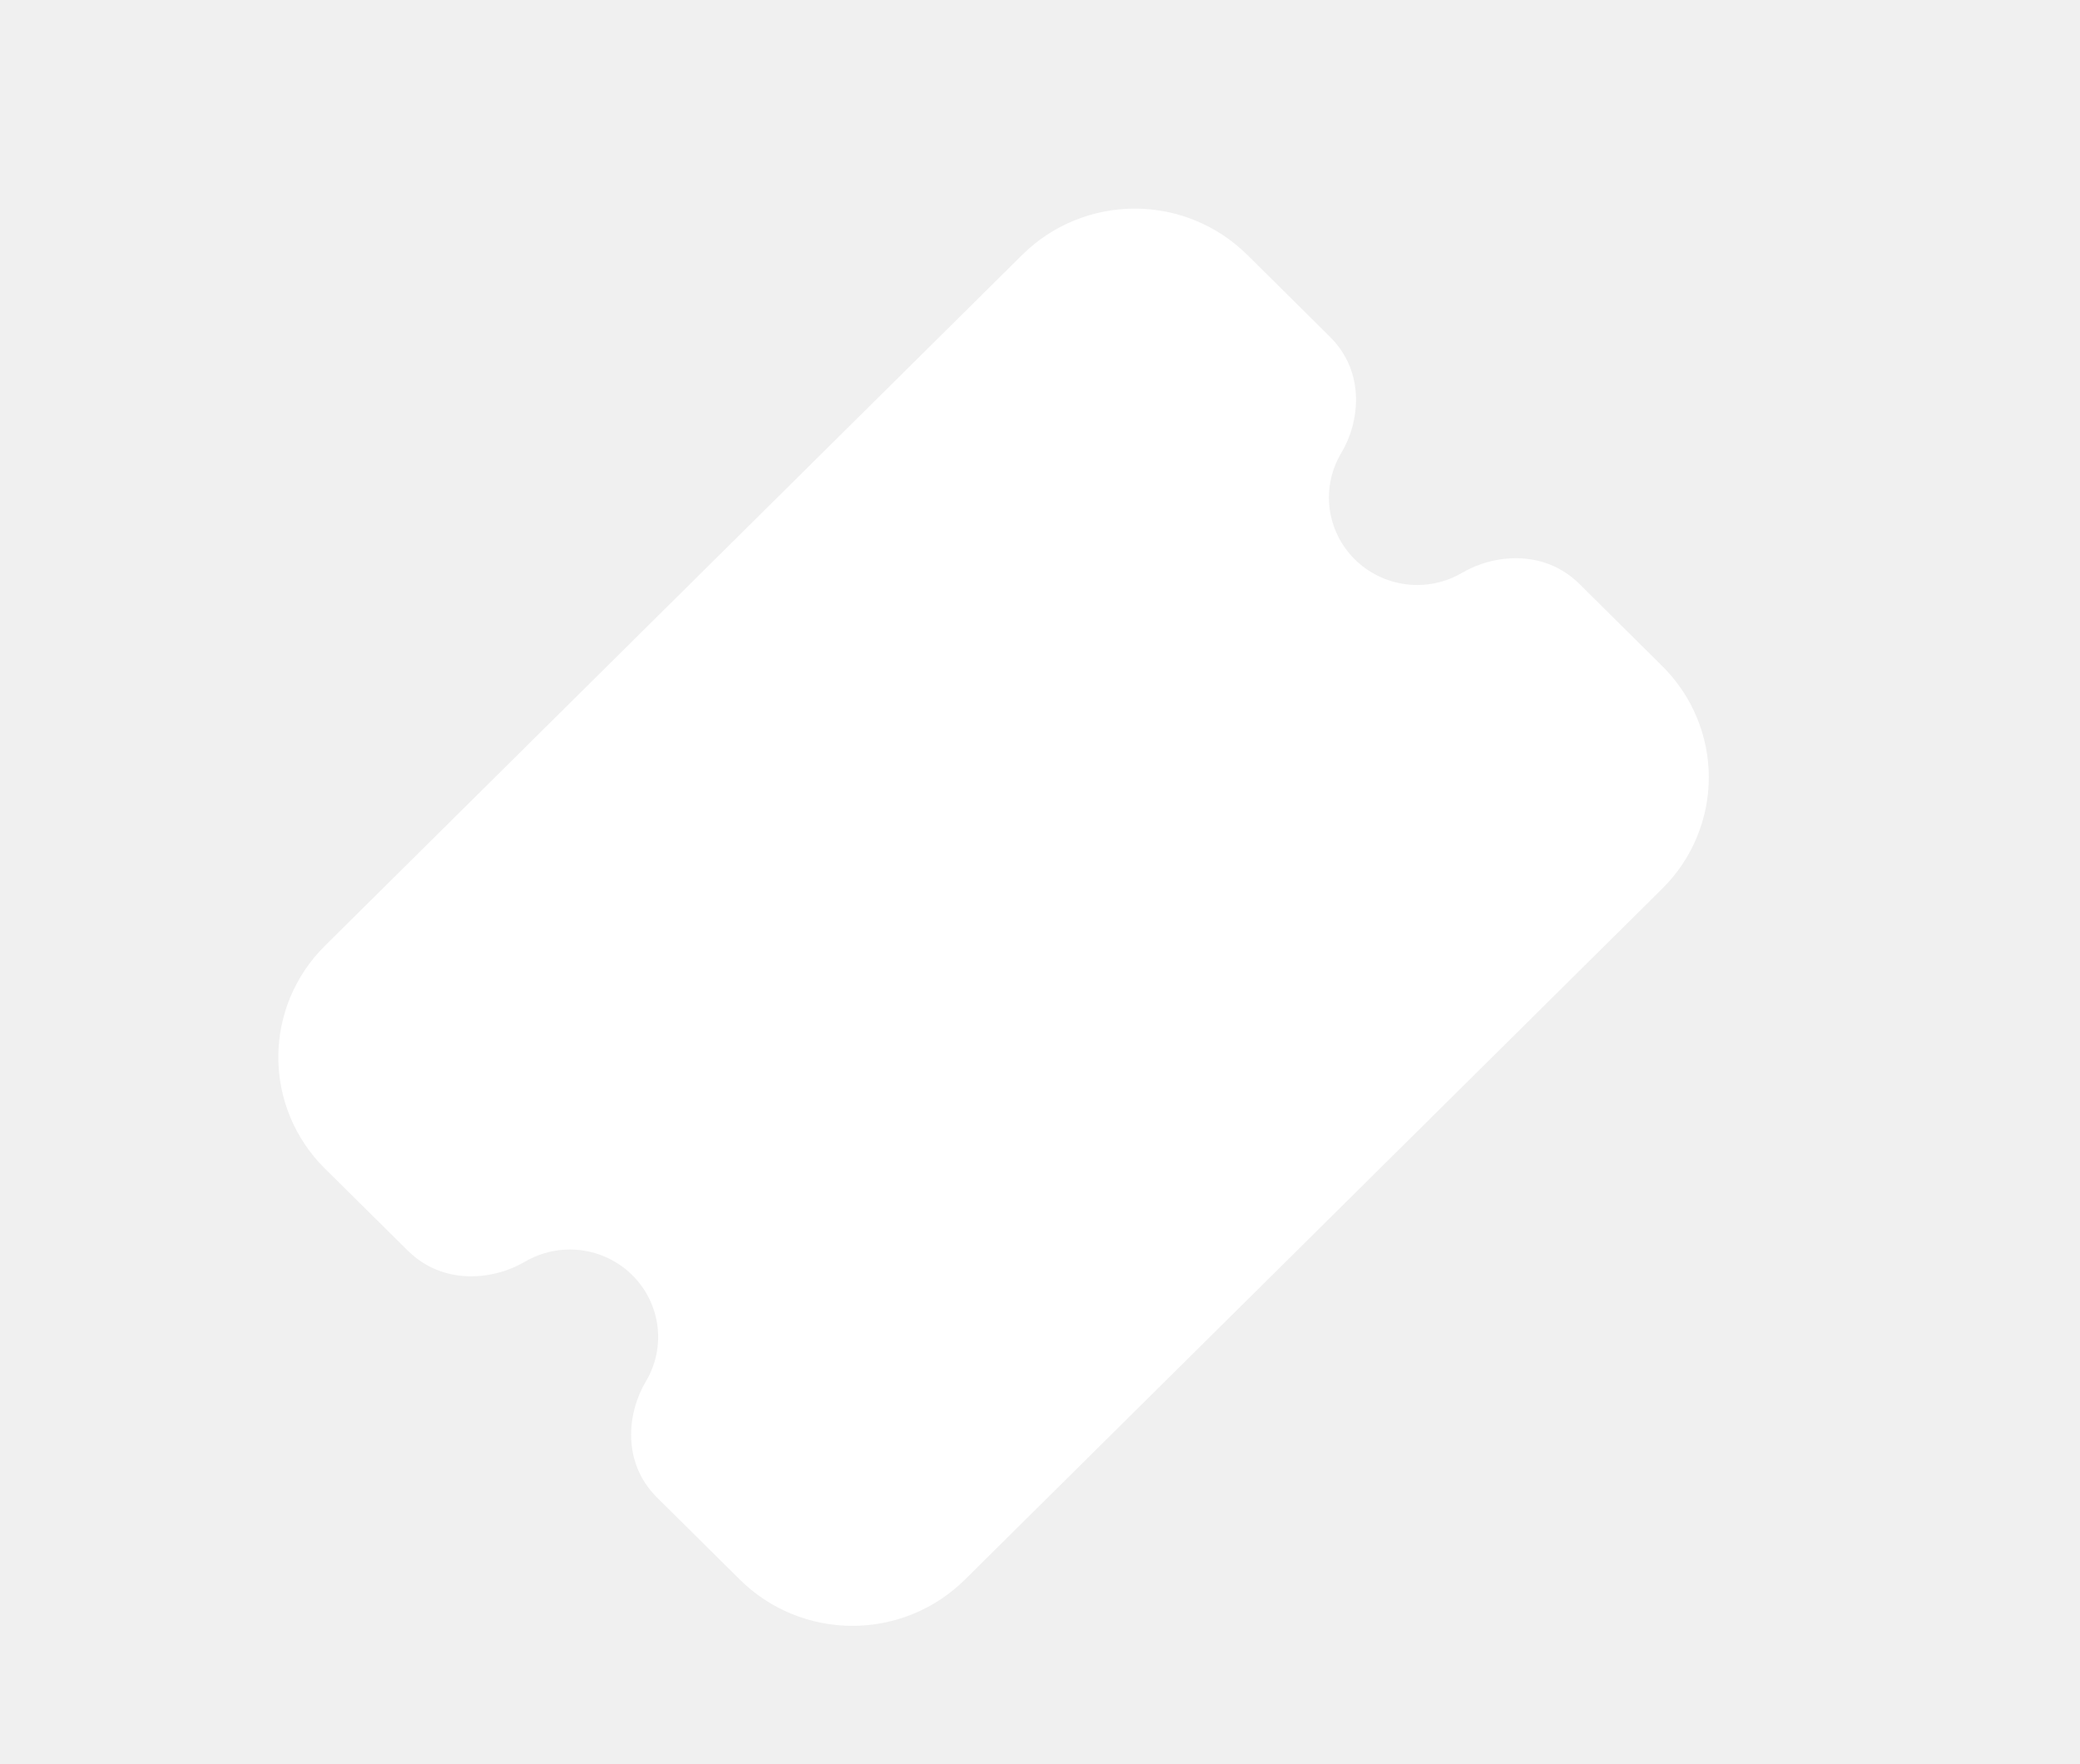
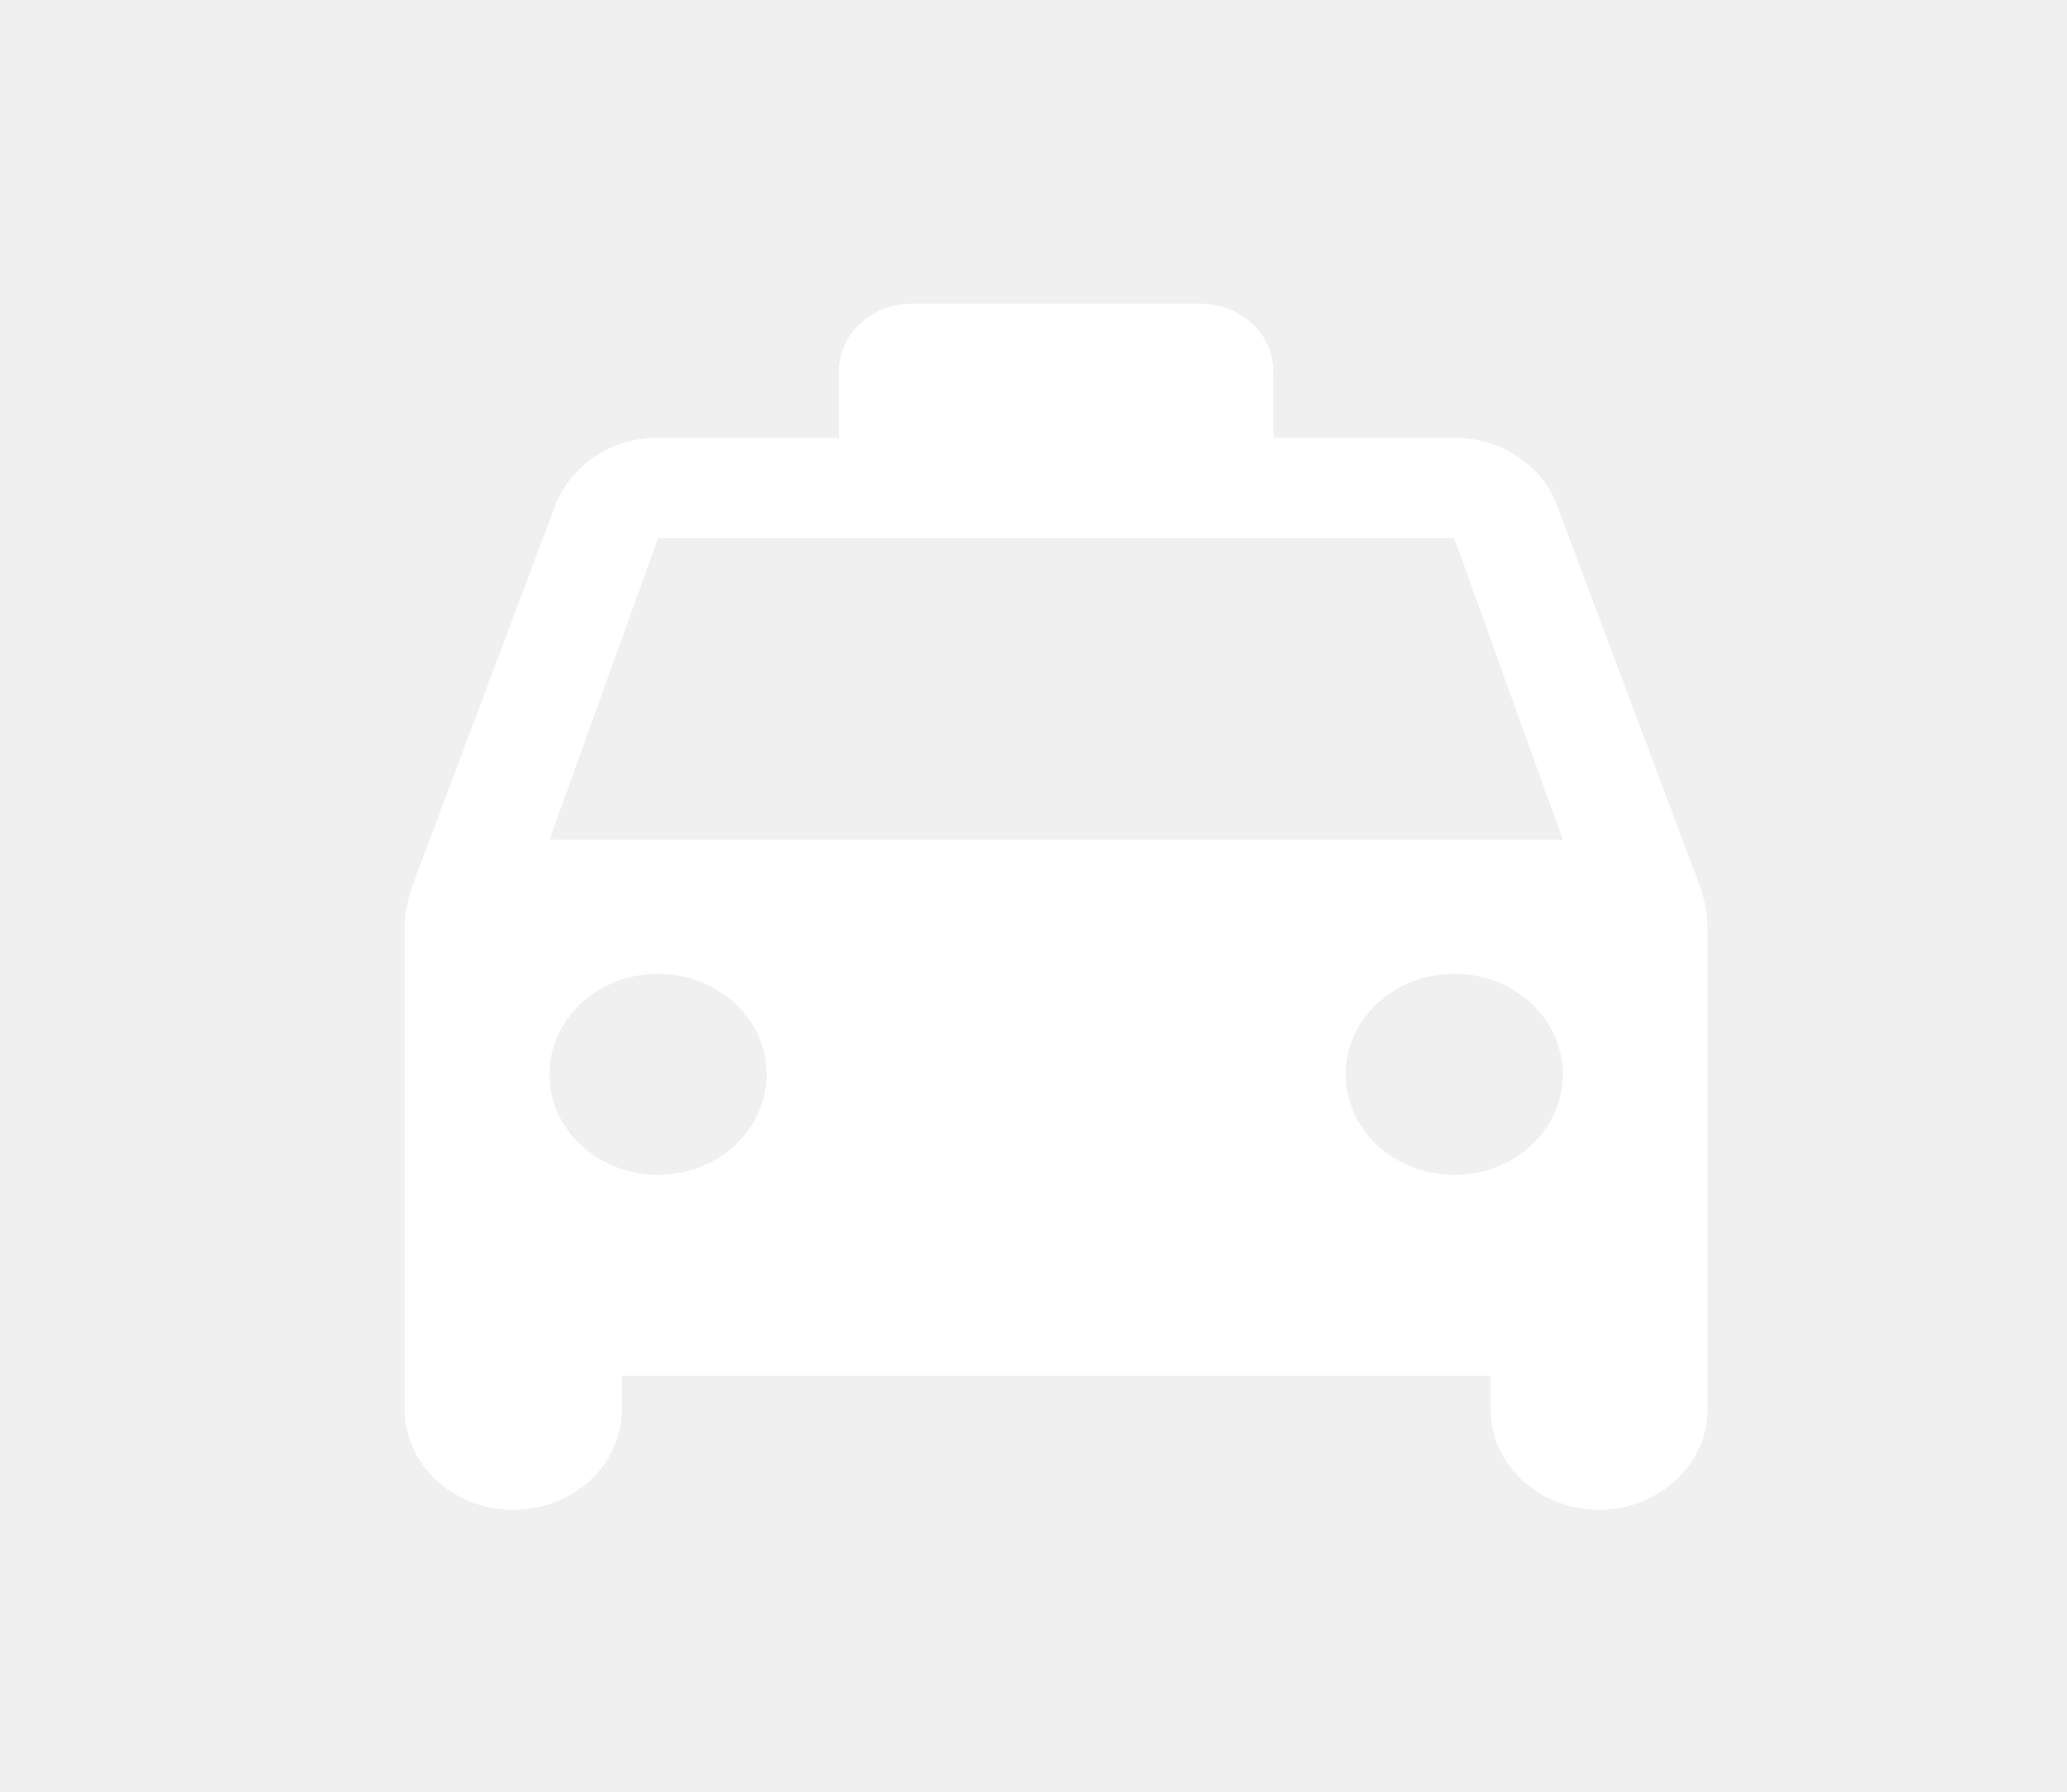
- <svg xmlns="http://www.w3.org/2000/svg" width="46" height="39" viewBox="0 0 46 39" fill="none">
-   <path d="M27.579 5.632C26.92 4.98 26.027 4.613 25.095 4.613C24.164 4.613 23.27 4.98 22.611 5.632L7.184 20.917C6.858 21.24 6.599 21.624 6.422 22.046C6.246 22.469 6.155 22.921 6.155 23.378C6.155 23.836 6.246 24.288 6.422 24.711C6.599 25.133 6.858 25.517 7.184 25.84L9.014 27.651C9.811 28.442 10.93 28.301 11.607 27.902C11.98 27.683 12.416 27.593 12.846 27.646C13.277 27.7 13.677 27.894 13.983 28.198C14.29 28.501 14.486 28.898 14.54 29.324C14.594 29.751 14.503 30.183 14.282 30.552C13.88 31.222 13.737 32.331 14.535 33.12L16.366 34.934C16.693 35.257 17.08 35.513 17.506 35.688C17.933 35.863 18.39 35.953 18.851 35.953C19.312 35.953 19.769 35.863 20.196 35.688C20.622 35.513 21.009 35.257 21.336 34.934L36.761 19.652C37.088 19.328 37.347 18.945 37.523 18.522C37.7 18.1 37.791 17.647 37.791 17.19C37.791 16.733 37.7 16.28 37.523 15.858C37.347 15.436 37.088 15.052 36.761 14.729L34.933 12.916C34.136 12.127 33.015 12.266 32.339 12.665C31.966 12.884 31.53 12.975 31.099 12.921C30.669 12.867 30.269 12.674 29.962 12.37C29.655 12.066 29.459 11.669 29.405 11.243C29.351 10.816 29.442 10.384 29.664 10.015C30.067 9.345 30.209 8.236 29.411 7.447L27.581 5.632H27.579Z" fill="white" />
+ <svg xmlns="http://www.w3.org/2000/svg" width="45" height="39" viewBox="0 0 45 39" fill="none">
+   <path d="M33.898 11.003C33.583 10.142 32.701 9.53 31.661 9.53H27.721V8.072C27.721 7.27 27.012 6.613 26.145 6.613H19.841C18.974 6.613 18.265 7.27 18.265 8.072V9.53H14.325C13.285 9.53 12.418 10.142 12.088 11.003L8.983 19.272C8.873 19.578 8.81 19.899 8.81 20.234V30.676C8.81 31.886 9.866 32.863 11.174 32.863C12.482 32.863 13.537 31.886 13.537 30.676V29.947H32.449V30.676C32.449 31.872 33.504 32.863 34.812 32.863C36.105 32.863 37.176 31.886 37.176 30.676V20.234C37.176 19.913 37.113 19.578 37.003 19.272L33.898 11.003ZM14.325 25.572C13.017 25.572 11.961 24.595 11.961 23.384C11.961 22.174 13.017 21.197 14.325 21.197C15.633 21.197 16.689 22.174 16.689 23.384C16.689 24.595 15.633 25.572 14.325 25.572ZM31.661 25.572C30.352 25.572 29.297 24.595 29.297 23.384C29.297 22.174 30.352 21.197 31.661 21.197C32.969 21.197 34.024 22.174 34.024 23.384C34.024 24.595 32.969 25.572 31.661 25.572ZM11.961 18.28L14.325 11.717H31.661L34.024 18.28H11.961Z" fill="white" />
</svg>
